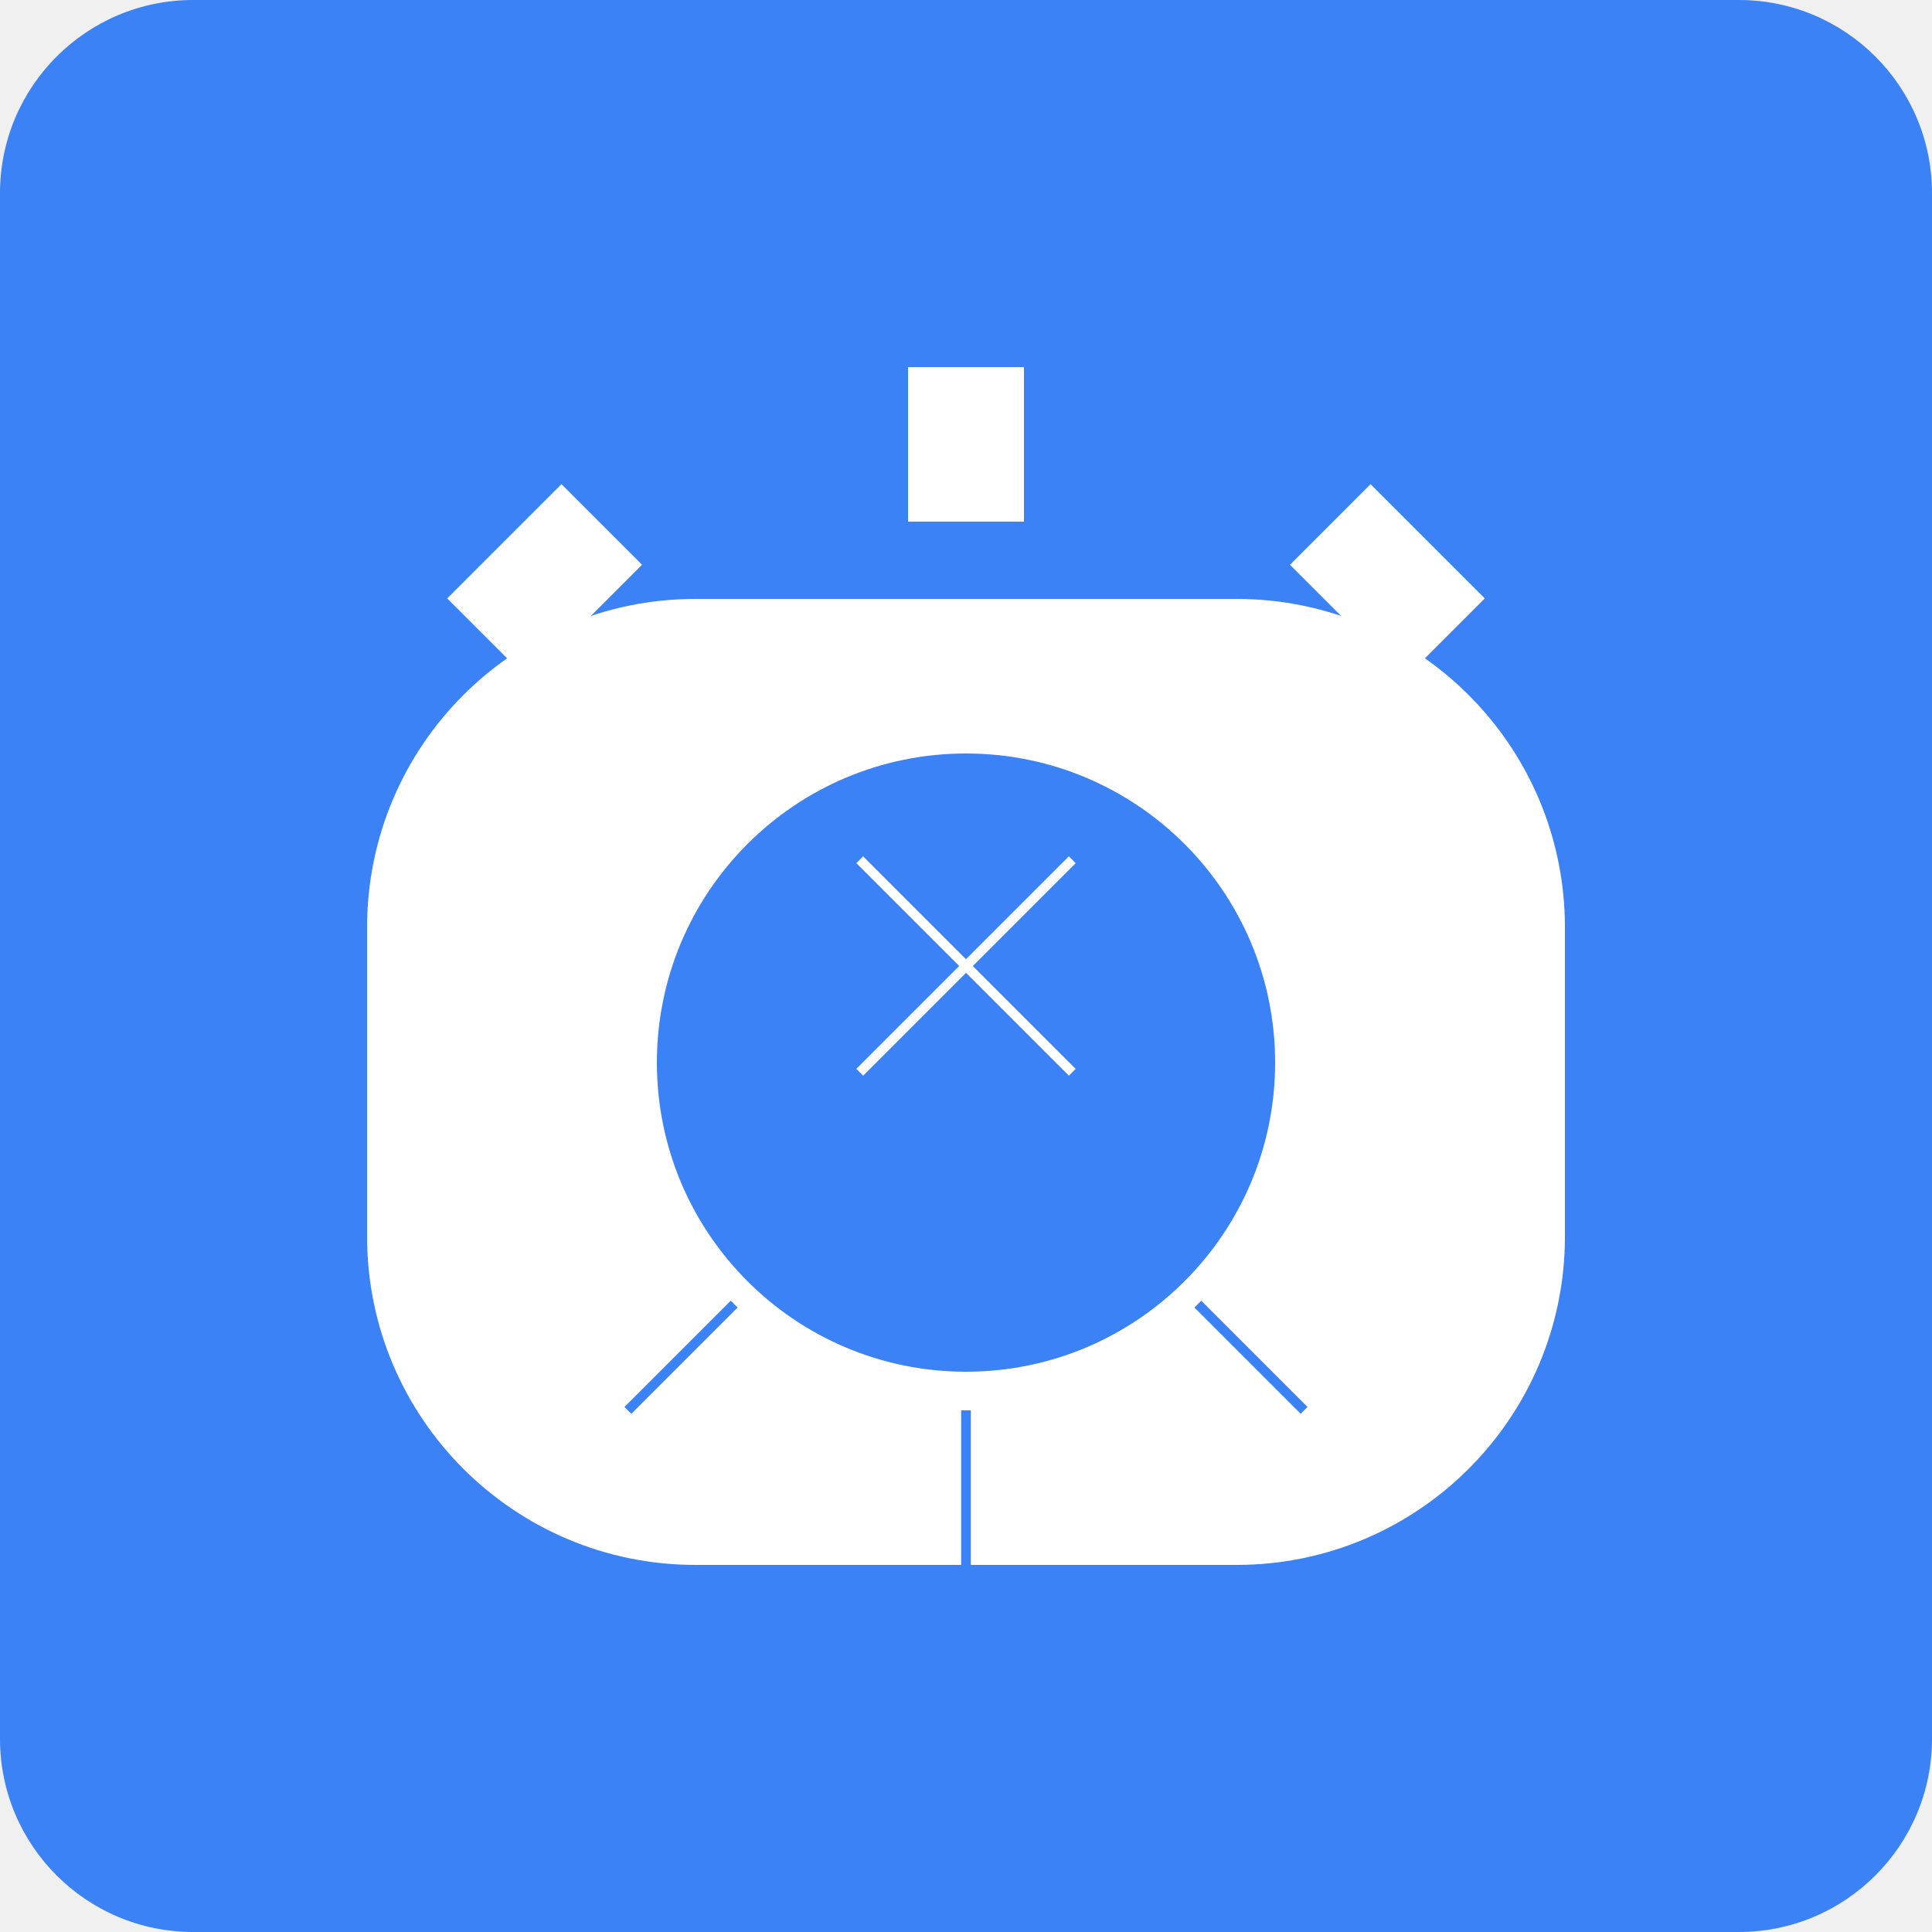
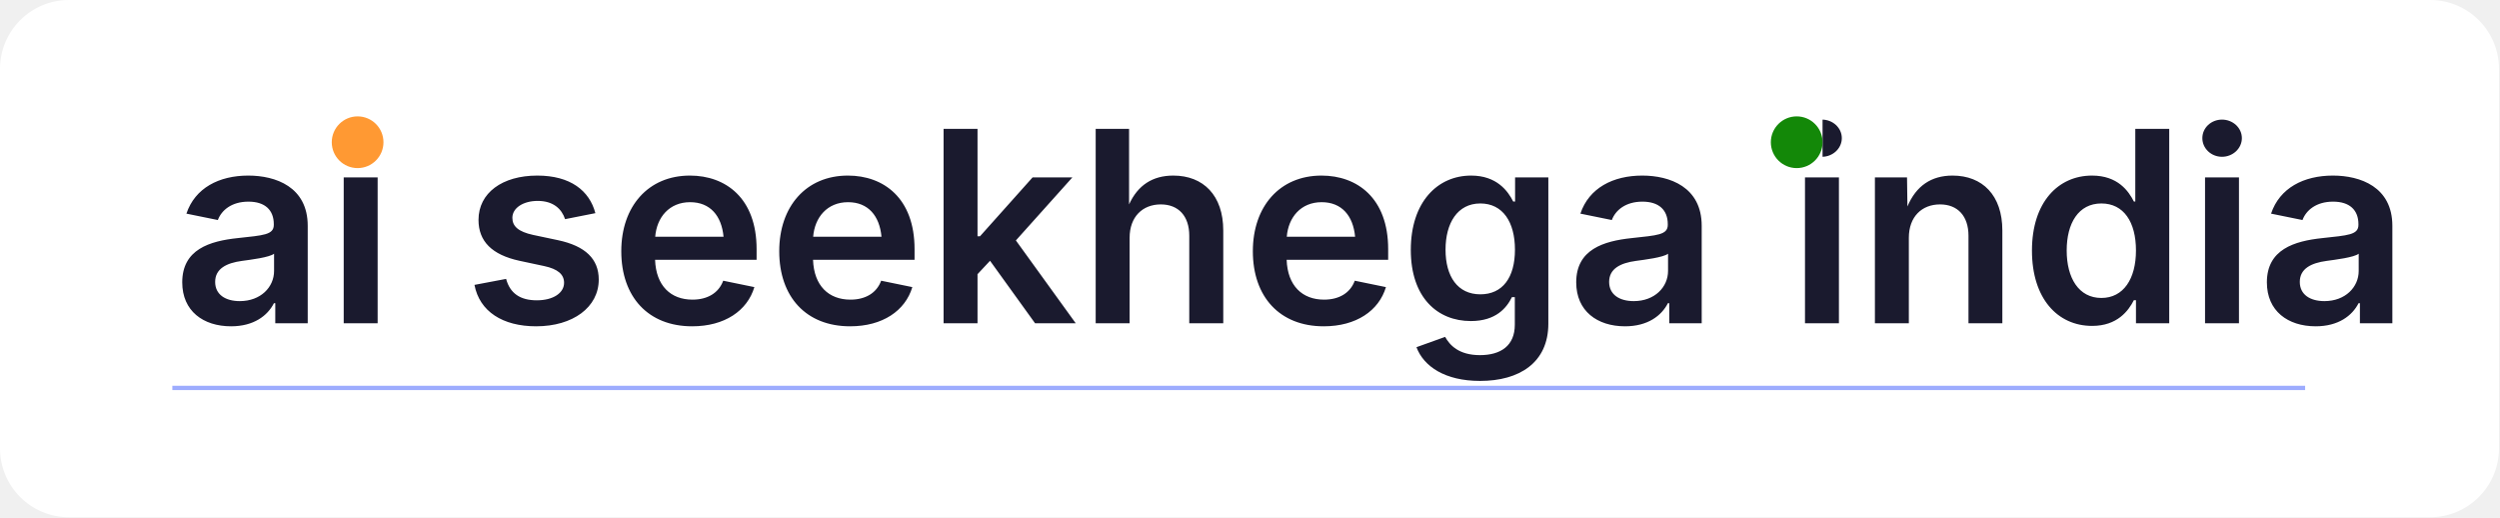
- <svg xmlns="http://www.w3.org/2000/svg" width="200" height="200" viewBox="0 0 200 200" fill="none">
-   <rect width="200" height="200" rx="20" fill="#3B82F6" />
-   <path d="M38 96C38 77.222 53.222 62 72 62H128C146.778 62 162 77.222 162 96V128C162 146.778 146.778 162 128 162H72C53.222 162 38 146.778 38 128V96Z" fill="white" />
-   <path d="M94 38H106V54H94V38Z" fill="white" />
-   <path d="M58.121 50.121L66.465 58.465L54.636 70.293L46.293 61.95L58.121 50.121Z" fill="white" />
-   <path d="M141.879 50.121L133.536 58.465L145.364 70.293L153.707 61.95L141.879 50.121Z" fill="white" />
-   <circle cx="100" cy="110" r="32" fill="#3B82F6" />
-   <path d="M89 89L111 111M89 111L111 89" stroke="white" strokeWidth="6" strokeLinecap="round" />
-   <path d="M100 146V162" stroke="#3B82F6" strokeWidth="6" strokeLinecap="round" />
-   <path d="M76 135L65 146" stroke="#3B82F6" strokeWidth="6" strokeLinecap="round" />
-   <path d="M124 135L135 146" stroke="#3B82F6" strokeWidth="6" strokeLinecap="round" />
+ <svg xmlns="http://www.w3.org/2000/svg" width="580" height="120" viewBox="0 0 580 120" fill="none">
+   <rect width="580" height="120" rx="16" fill="#FFFFFF" />
+   <text x="40" y="75" font-family="Inter, Arial, sans-serif" font-size="62" font-weight="600" letter-spacing="0" fill="#1A1A2E">
+      ai seekhega india
+   </text>
+   <rect x="88" y="25" width="15" height="15" fill="#FFFFFF" />
+   <circle cx="83" cy="33" r="6" fill="#FF9933" />
+   <rect x="408" y="25" width="15" height="15" fill="#FFFFFF" />
+   <circle cx="417" cy="33" r="6" fill="#138808" />
+   <line x1="40" y1="90" x2="535" y2="90" stroke="#3D5AFE" stroke-width="1" stroke-opacity="0.5" />
</svg>
